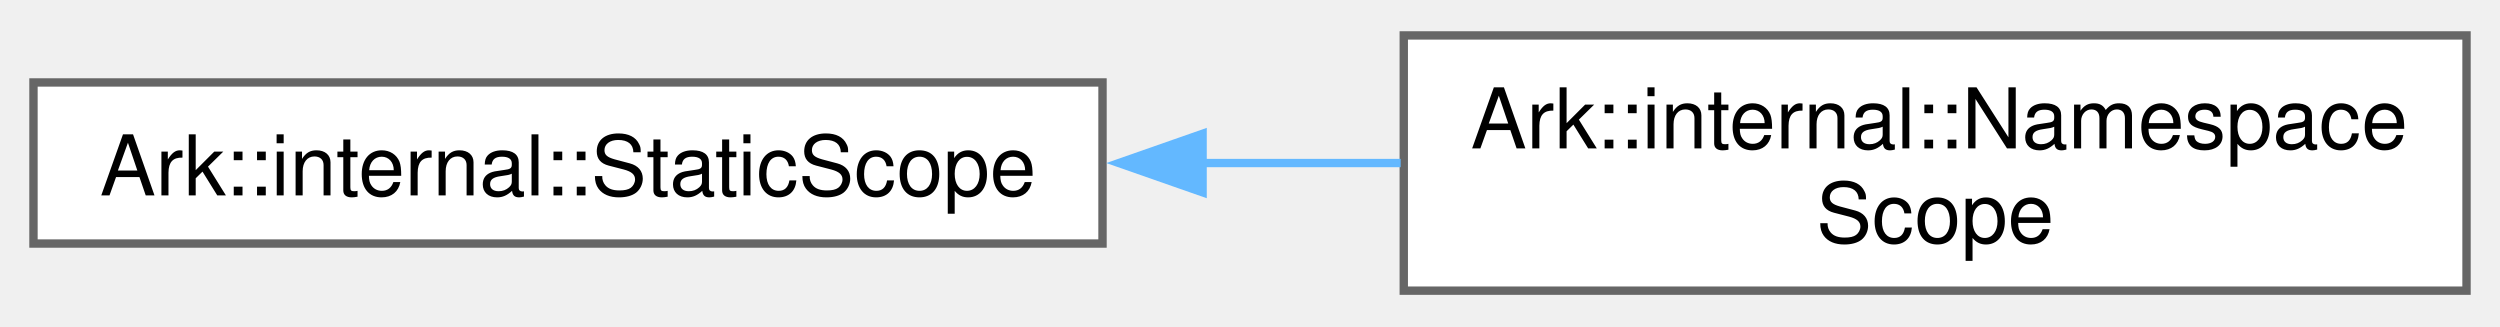
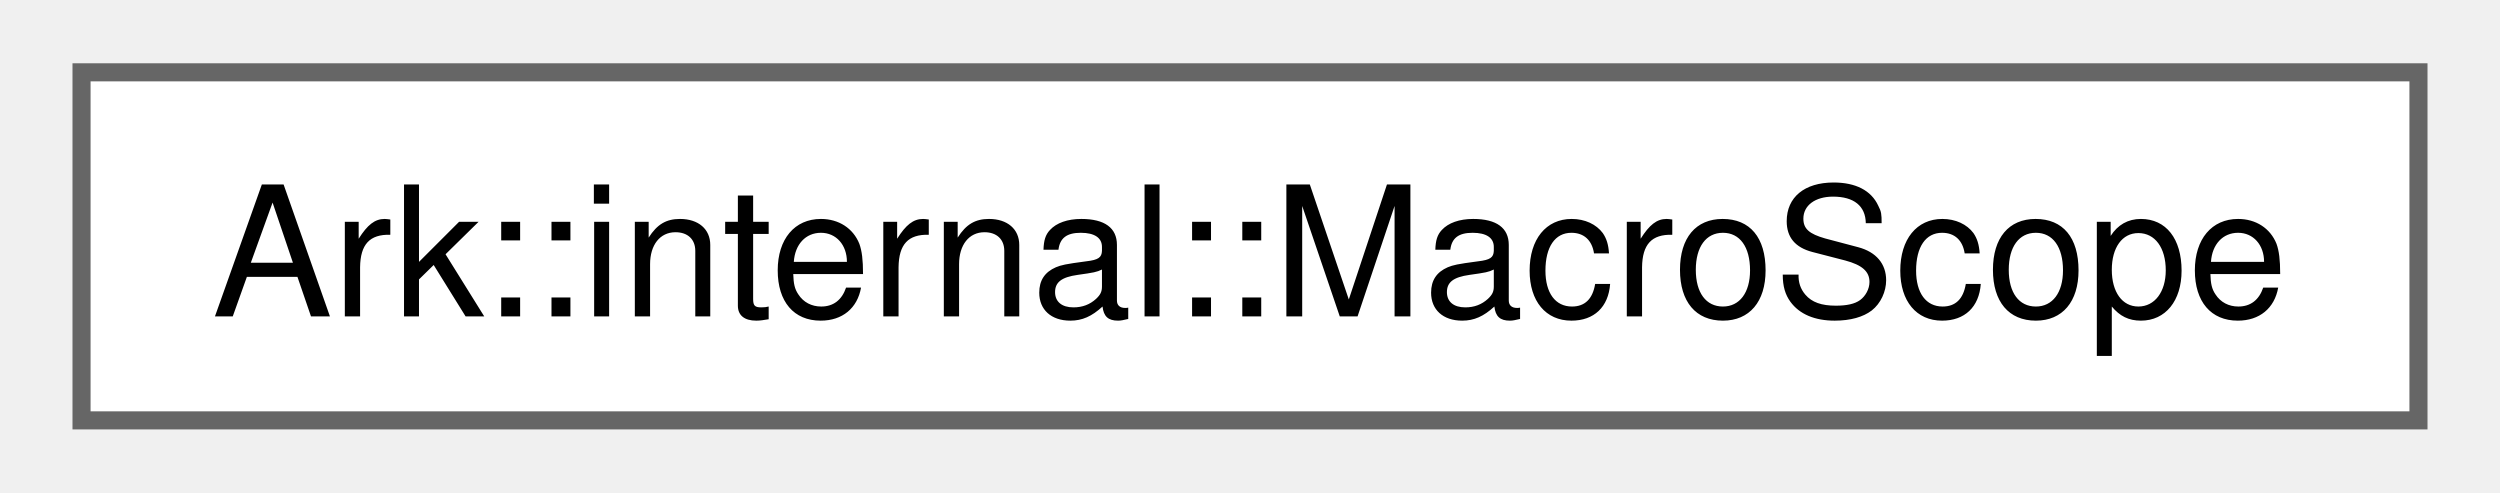
- <svg xmlns="http://www.w3.org/2000/svg" xmlns:xlink="http://www.w3.org/1999/xlink" width="299pt" height="39pt" viewBox="0.00 0.00 298.75 38.50">
-   <g id="graph0" class="graph" transform="scale(1 1) rotate(0) translate(4 34.5)">
+ <svg xmlns="http://www.w3.org/2000/svg" xmlns:xlink="http://www.w3.org/1999/xlink" width="137pt" height="27pt" viewBox="0.00 0.00 137.25 27.25">
+   <g id="graph0" class="graph" transform="scale(1 1) rotate(0) translate(4 23.25)">
    <g id="Node000000" class="node">
      <g id="a_Node000000">
-         <a xlink:href="d3/d8e/classArk_1_1internal_1_1StaticScope.html" target="_top" xlink:title=" ">
-           <polygon fill="white" stroke="#666666" points="127.75,-24.88 0,-24.88 0,-5.63 127.75,-5.63 127.75,-24.88" />
-           <text text-anchor="middle" x="63.88" y="-11.38" font-family="Helvetica,sans-Serif" font-size="10.00">Ark::internal::StaticScope</text>
-         </a>
-       </g>
-     </g>
-     <g id="Node000001" class="node">
-       <g id="a_Node000001">
-         <a xlink:href="d9/d4a/classArk_1_1internal_1_1NamespaceScope.html" target="_top" xlink:title=" ">
-           <polygon fill="white" stroke="#666666" points="290.75,-30.5 163.75,-30.5 163.75,0 290.75,0 290.75,-30.5" />
-           <text text-anchor="start" x="171.75" y="-17" font-family="Helvetica,sans-Serif" font-size="10.00">Ark::internal::Namespace</text>
-           <text text-anchor="middle" x="227.25" y="-5.75" font-family="Helvetica,sans-Serif" font-size="10.00">Scope</text>
-         </a>
-       </g>
-     </g>
-     <g id="edge22_Node000000_Node000001" class="edge">
-       <g id="a_edge22_Node000000_Node000001">
-         <a xlink:title=" ">
-           <path fill="none" stroke="#63b8ff" d="M139.7,-15.25C147.62,-15.25 155.62,-15.25 163.38,-15.25" />
-           <polygon fill="#63b8ff" stroke="#63b8ff" points="139.71,-11.75 129.71,-15.25 139.71,-18.75 139.71,-11.75" />
+         <a xlink:href="d6/d42/classArk_1_1internal_1_1MacroScope.html" target="_top" xlink:title=" ">
+           <polygon fill="white" stroke="#666666" points="129.25,-19.25 0,-19.25 0,0 129.25,0 129.25,-19.25" />
+           <text text-anchor="middle" x="64.62" y="-5.75" font-family="Helvetica,sans-Serif" font-size="10.00">Ark::internal::MacroScope</text>
        </a>
      </g>
    </g>
  </g>
</svg>
